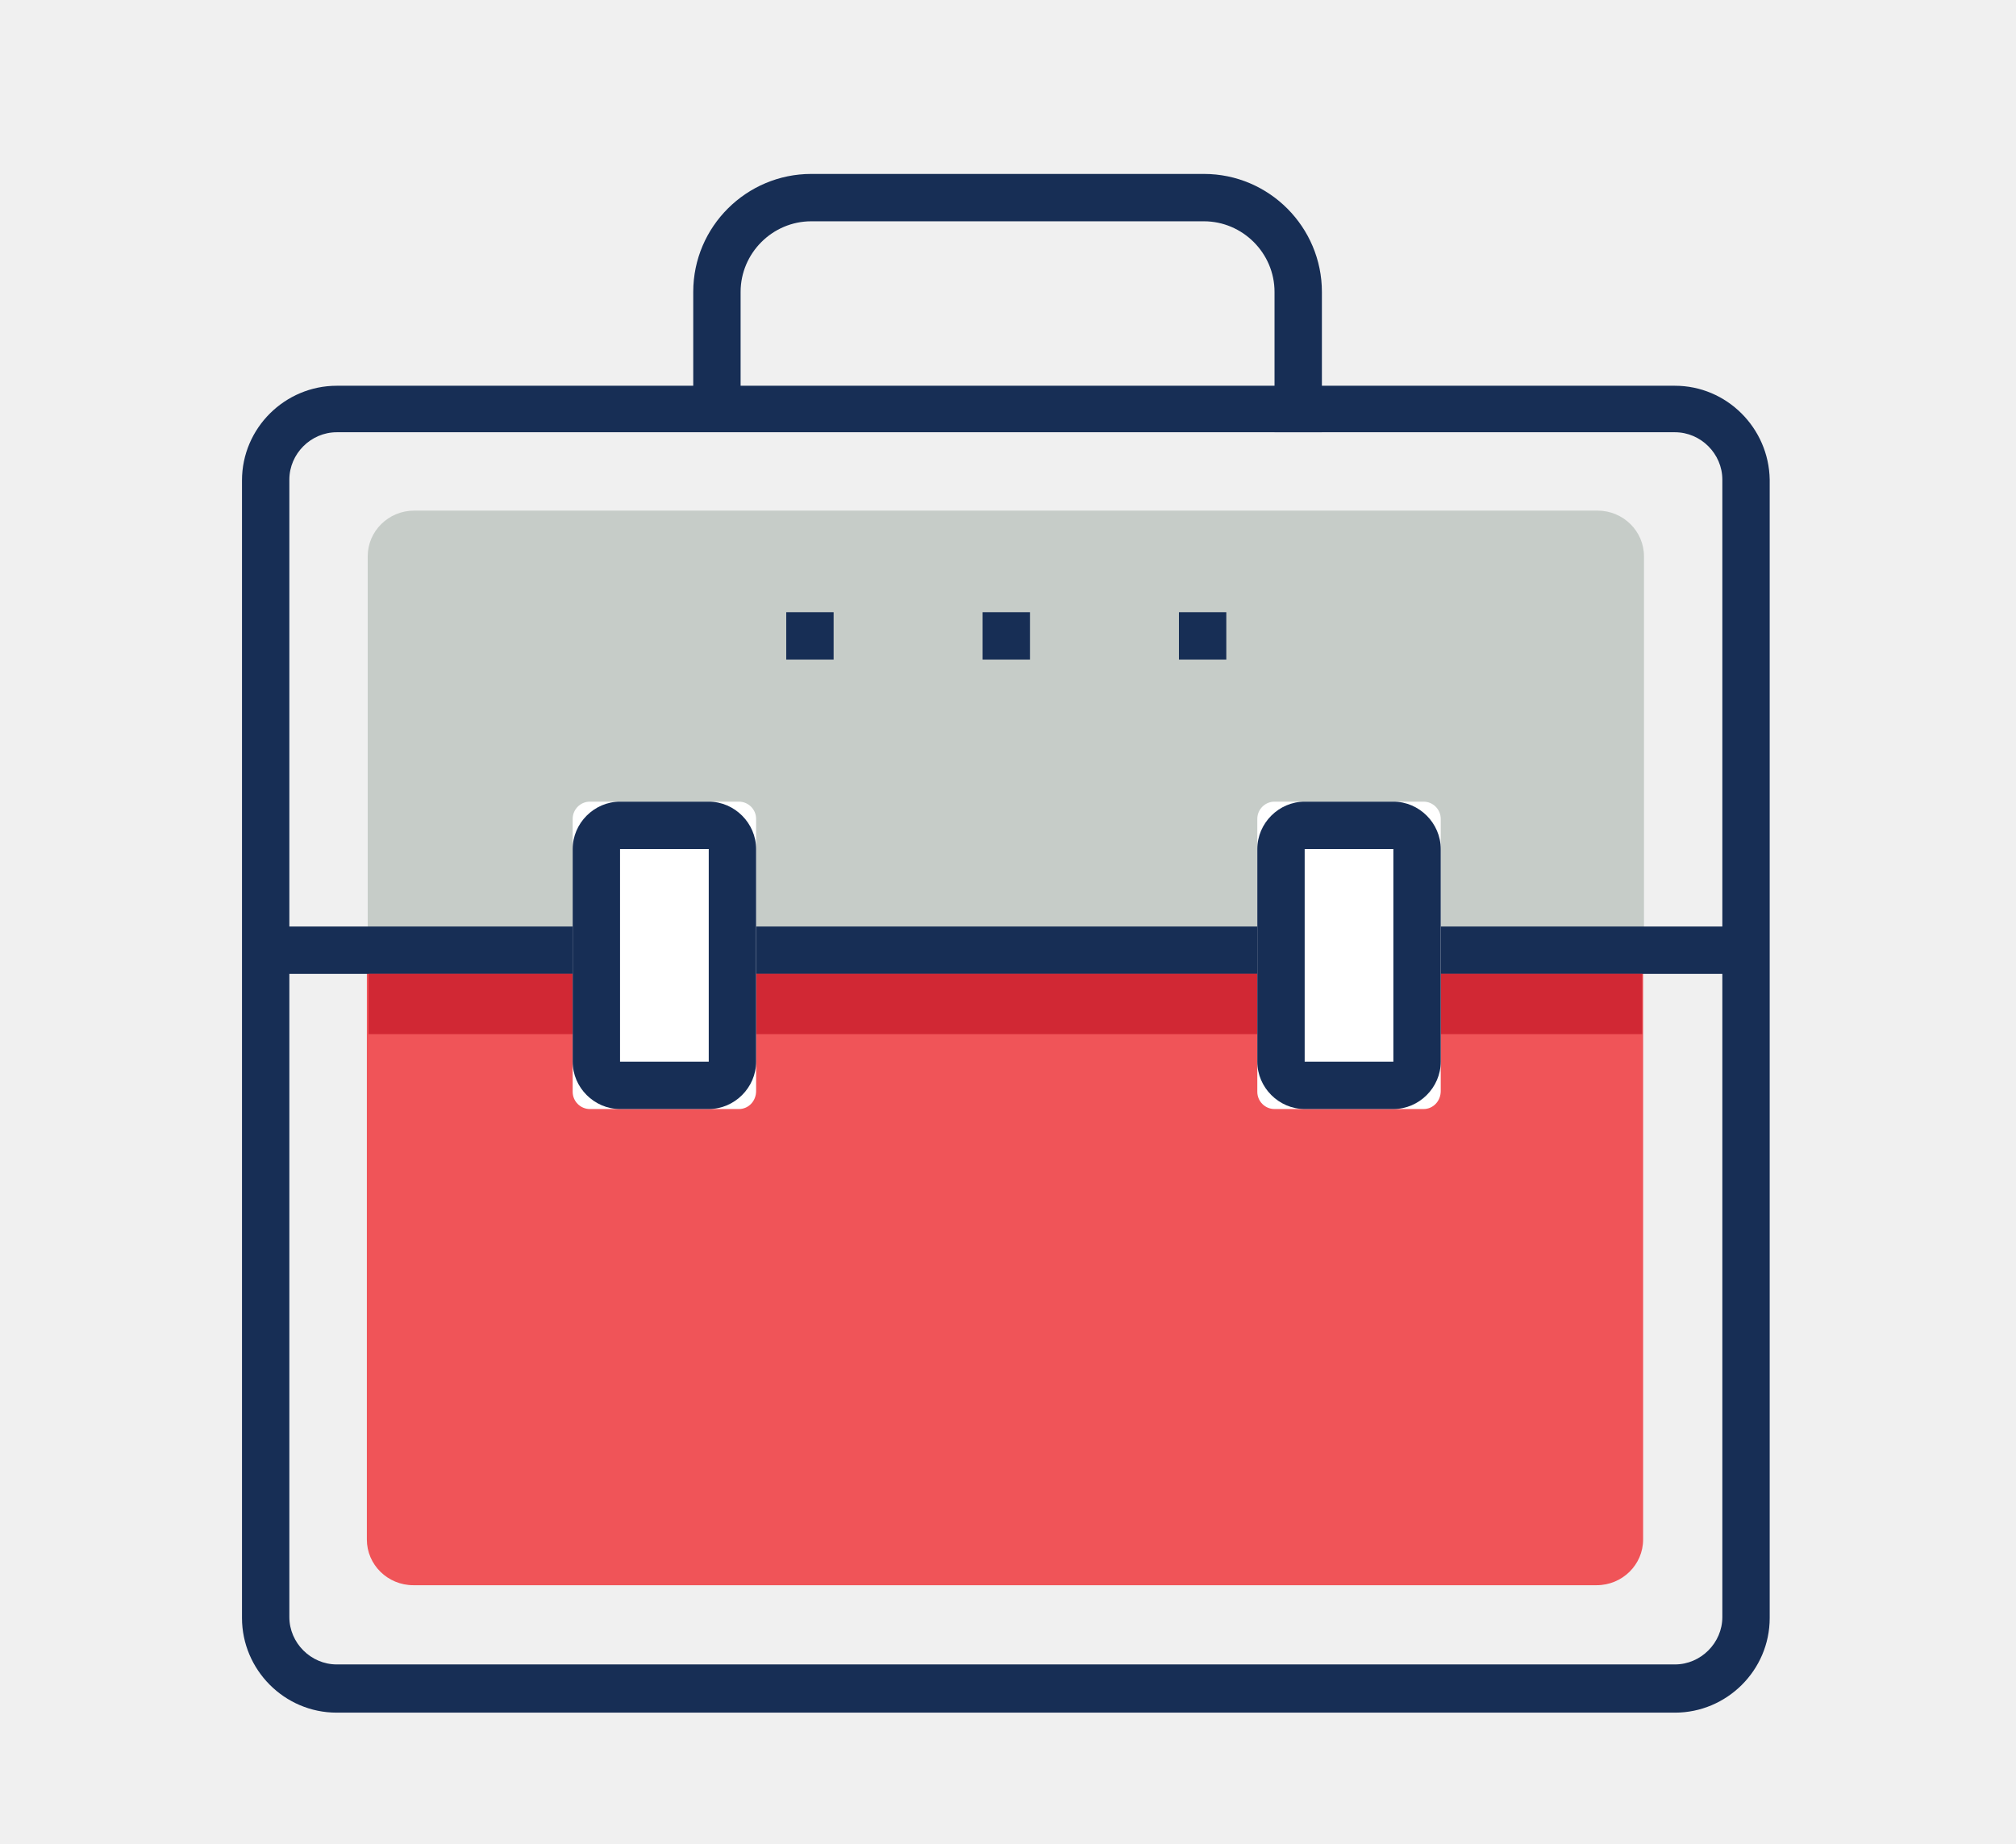
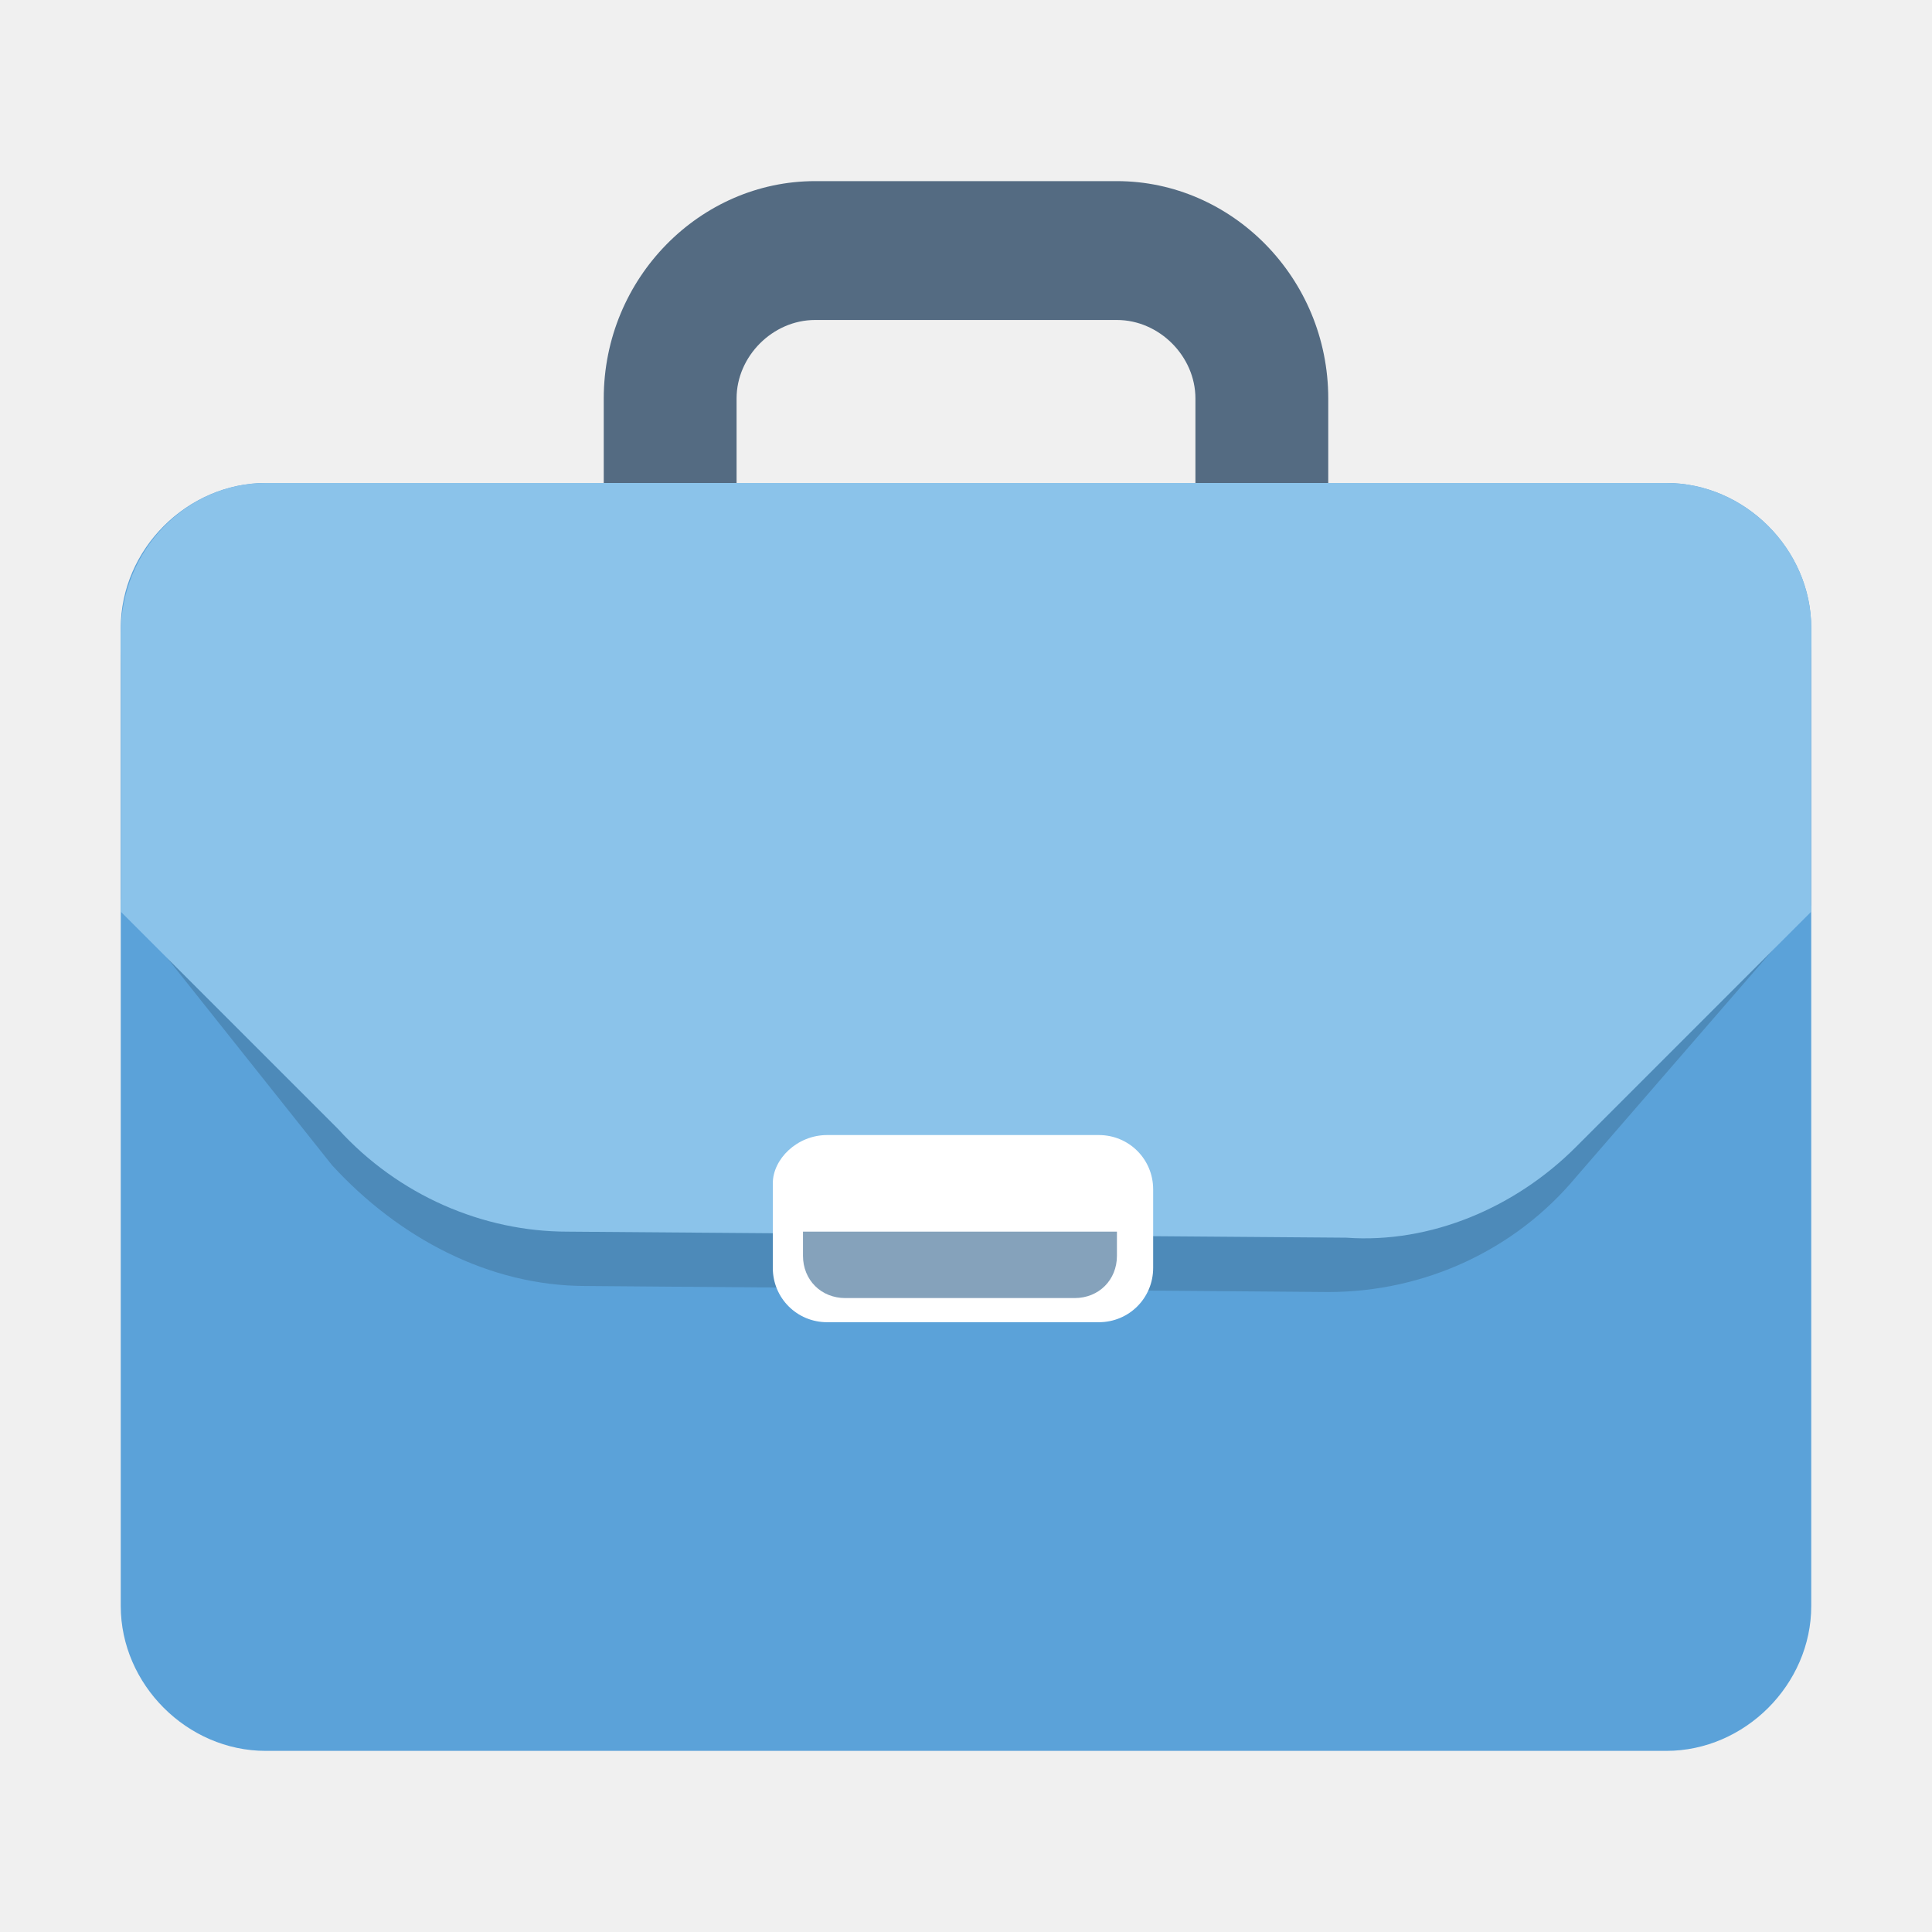
- <svg xmlns="http://www.w3.org/2000/svg" version="1.1" id="Layer_1" x="0px" y="0px" viewBox="0 0 234.1 214.1" style="enable-background:new 0 0 234.1 214.1;" xml:space="preserve">
+ <svg xmlns="http://www.w3.org/2000/svg" xmlns:xlink="http://www.w3.org/1999/xlink" version="1.1" id="Layer_1" x="0px" y="0px" viewBox="0 0 32 32" style="enable-background:new 0 0 32 32;" xml:space="preserve">
  <style type="text/css">
- 	.st0{fill:#F05458;}
- 	.st1{fill:#C6CCC8;}
- 	.st2{fill:#172E55;}
- 	.st3{fill:#D12834;}
- 	.st4{fill:#FFFFFF;}
+ 	.st0{clip-path:url(#SVGID_2_);fill:#5BA2D9;}
+ 	.st1{opacity:0.15;clip-path:url(#SVGID_4_);fill:#010101;}
+ 	.st2{clip-path:url(#SVGID_6_);fill:#8BC3EA;}
+ 	.st3{clip-path:url(#SVGID_8_);fill:#546B82;}
+ 	.st4{clip-path:url(#SVGID_10_);fill:#FFFFFF;}
+ 	.st5{clip-path:url(#SVGID_12_);fill:#85A2BB;}
</style>
  <g>
-     <path class="st0" d="M190.8,111v67.8c0,2.9-2.4,5.3-5.4,5.3H48c-3,0-5.4-2.4-5.4-5.3v-68.4" />
-     <path class="st1" d="M42.7,110.9V64.6c0-2.9,2.4-5.3,5.4-5.3h137.4c3,0,5.4,2.4,5.4,5.3v46.4" />
-     <path class="st2" d="M194.5,50.2c3,0,5.5,2.5,5.5,5.5v132.1c0,3-2.5,5.5-5.5,5.5H39.1c-3,0-5.5-2.5-5.5-5.5V55.7   c0-3,2.5-5.5,5.5-5.5H194.5 M194.5,44.8H39.1c-6,0-11,4.9-11,11v132.1c0,6,4.9,11,11,11h155.4c6,0,11-4.9,11-11V55.7   C205.4,49.7,200.5,44.8,194.5,44.8L194.5,44.8z" />
-     <path class="st2" d="M153.5,50.2H148V33.9c0-4.5-3.7-8.2-8.2-8.2H94.2c-4.5,0-8.2,3.7-8.2,8.2v13.2h-5.5V33.9   c0-7.6,6.2-13.7,13.7-13.7h45.6c7.6,0,13.7,6.2,13.7,13.7V50.2z" />
-     <rect x="32.4" y="107.6" class="st2" width="169.7" height="5.5" />
-     <polygon class="st1" points="41.3,110.4 40.6,110.4 40.6,110.4 41.3,110.4  " />
    <g>
-       <polygon class="st2" points="96.8,71.1 91.3,71.1 91.3,76.6 96.8,76.6 96.8,71.1   " />
-       <polygon class="st2" points="142.4,71.1 136.9,71.1 136.9,76.6 142.4,76.6 142.4,71.1   " />
-       <polygon class="st2" points="119.6,71.1 114.1,71.1 114.1,76.6 119.6,76.6 119.6,71.1   " />
-     </g>
-     <rect x="42.8" y="113.1" class="st3" width="147.9" height="7" />
-     <g>
-       <path class="st4" d="M85.8,128.8H68.5c-1.1,0-2-0.9-2-2V95.1c0-1.1,0.9-2,2-2h17.3c1.1,0,2,0.9,2,2v31.6    C87.8,127.9,86.9,128.8,85.8,128.8z" />
-       <path class="st2" d="M82.3,98.6v24.7H72V98.6H82.3 M82.3,93.1H72c-3,0-5.5,2.5-5.5,5.5v24.7c0,3,2.5,5.5,5.5,5.5h10.3    c3,0,5.5-2.5,5.5-5.5V98.6C87.8,95.6,85.3,93.1,82.3,93.1L82.3,93.1z" />
+       <defs>
+         <path id="SVGID_1_" d="M4.4,8h23.2c1.3,0,2.4,1.1,2.4,2.4v16.2c0,1.3-1.1,2.4-2.4,2.4H4.4C3.1,29,2,27.9,2,26.6V10.4     C2,9.1,3.1,8,4.4,8z" />
+       </defs>
+       <clipPath id="SVGID_2_">
+         <use xlink:href="#SVGID_1_" style="overflow:visible;" />
+       </clipPath>
+       <rect x="-3" y="3" class="st0" width="38" height="31" />
    </g>
    <g>
-       <path class="st4" d="M165.3,128.8H148c-1.1,0-2-0.9-2-2V95.1c0-1.1,0.9-2,2-2h17.3c1.1,0,2,0.9,2,2v31.6    C167.3,127.9,166.4,128.8,165.3,128.8z" />
-       <path class="st2" d="M161.8,98.6v24.7h-10.3V98.6H161.8 M161.8,93.1h-10.3c-3,0-5.5,2.5-5.5,5.5v24.7c0,3,2.5,5.5,5.5,5.5h10.3    c3,0,5.5-2.5,5.5-5.5V98.6C167.3,95.6,164.8,93.1,161.8,93.1L161.8,93.1z" />
+       <defs>
+         <path id="SVGID_3_" d="M4.4,8.5h23.2c1.3,0,2.4,1.1,2.4,2.4V15l-3.9,4.5c-1,1.2-2.5,1.9-4.1,1.9L9.7,21.3c-1.6,0-3.1-0.8-4.2-2     L2,14.9v-3.9C2,9.6,3.1,8.5,4.4,8.5z" />
+       </defs>
+       <clipPath id="SVGID_4_">
+         <use xlink:href="#SVGID_3_" style="overflow:visible;" />
+       </clipPath>
+       <rect x="-3" y="3.5" class="st1" width="38" height="22.9" />
+     </g>
+     <g>
+       <defs>
+         <path id="SVGID_5_" d="M4.4,8h23.2c1.3,0,2.4,1.1,2.4,2.4v4.7L26.1,19c-1,1-2.4,1.6-3.8,1.5L9.4,20.4c-1.4,0-2.8-0.6-3.8-1.7     L2,15.1v-4.6C2,9.1,3.1,8,4.4,8z" />
+       </defs>
+       <clipPath id="SVGID_6_">
+         <use xlink:href="#SVGID_5_" style="overflow:visible;" />
+       </clipPath>
+       <rect x="-3" y="3" class="st2" width="38" height="22.5" />
+     </g>
+     <g>
+       <defs>
+         <path id="SVGID_7_" d="M12.2,8L10,8V6.6c0-2,1.6-3.6,3.5-3.6h5C20.4,3,22,4.6,22,6.6V8l-2.2,0V6.6c0-0.7-0.6-1.3-1.3-1.3h-5     c-0.7,0-1.3,0.6-1.3,1.3V8z" />
+       </defs>
+       <clipPath id="SVGID_8_">
+         <use xlink:href="#SVGID_7_" style="overflow:visible;" />
+       </clipPath>
+       <rect x="5" y="-2" class="st3" width="22" height="15" />
+     </g>
+     <g>
+       <defs>
+         <path id="SVGID_9_" d="M13.7,18.8h4.5c0.5,0,0.9,0.4,0.9,0.9V21c0,0.5-0.4,0.9-0.9,0.9h-4.5c-0.5,0-0.9-0.4-0.9-0.9v-1.4     C12.8,19.2,13.2,18.8,13.7,18.8z" />
+       </defs>
+       <clipPath id="SVGID_10_">
+         <use xlink:href="#SVGID_9_" style="overflow:visible;" />
+       </clipPath>
+       <rect x="7.8" y="13.8" class="st4" width="16.2" height="13.1" />
+     </g>
+     <g>
+       <defs>
+         <path id="SVGID_11_" d="M18.5,20.4v0.4c0,0.4-0.3,0.7-0.7,0.7H14c-0.4,0-0.7-0.3-0.7-0.7v-0.4H18.5z" />
+       </defs>
+       <clipPath id="SVGID_12_">
+         <use xlink:href="#SVGID_11_" style="overflow:visible;" />
+       </clipPath>
+       <rect x="8.3" y="15.4" class="st5" width="15.2" height="11.1" />
    </g>
  </g>
</svg>
